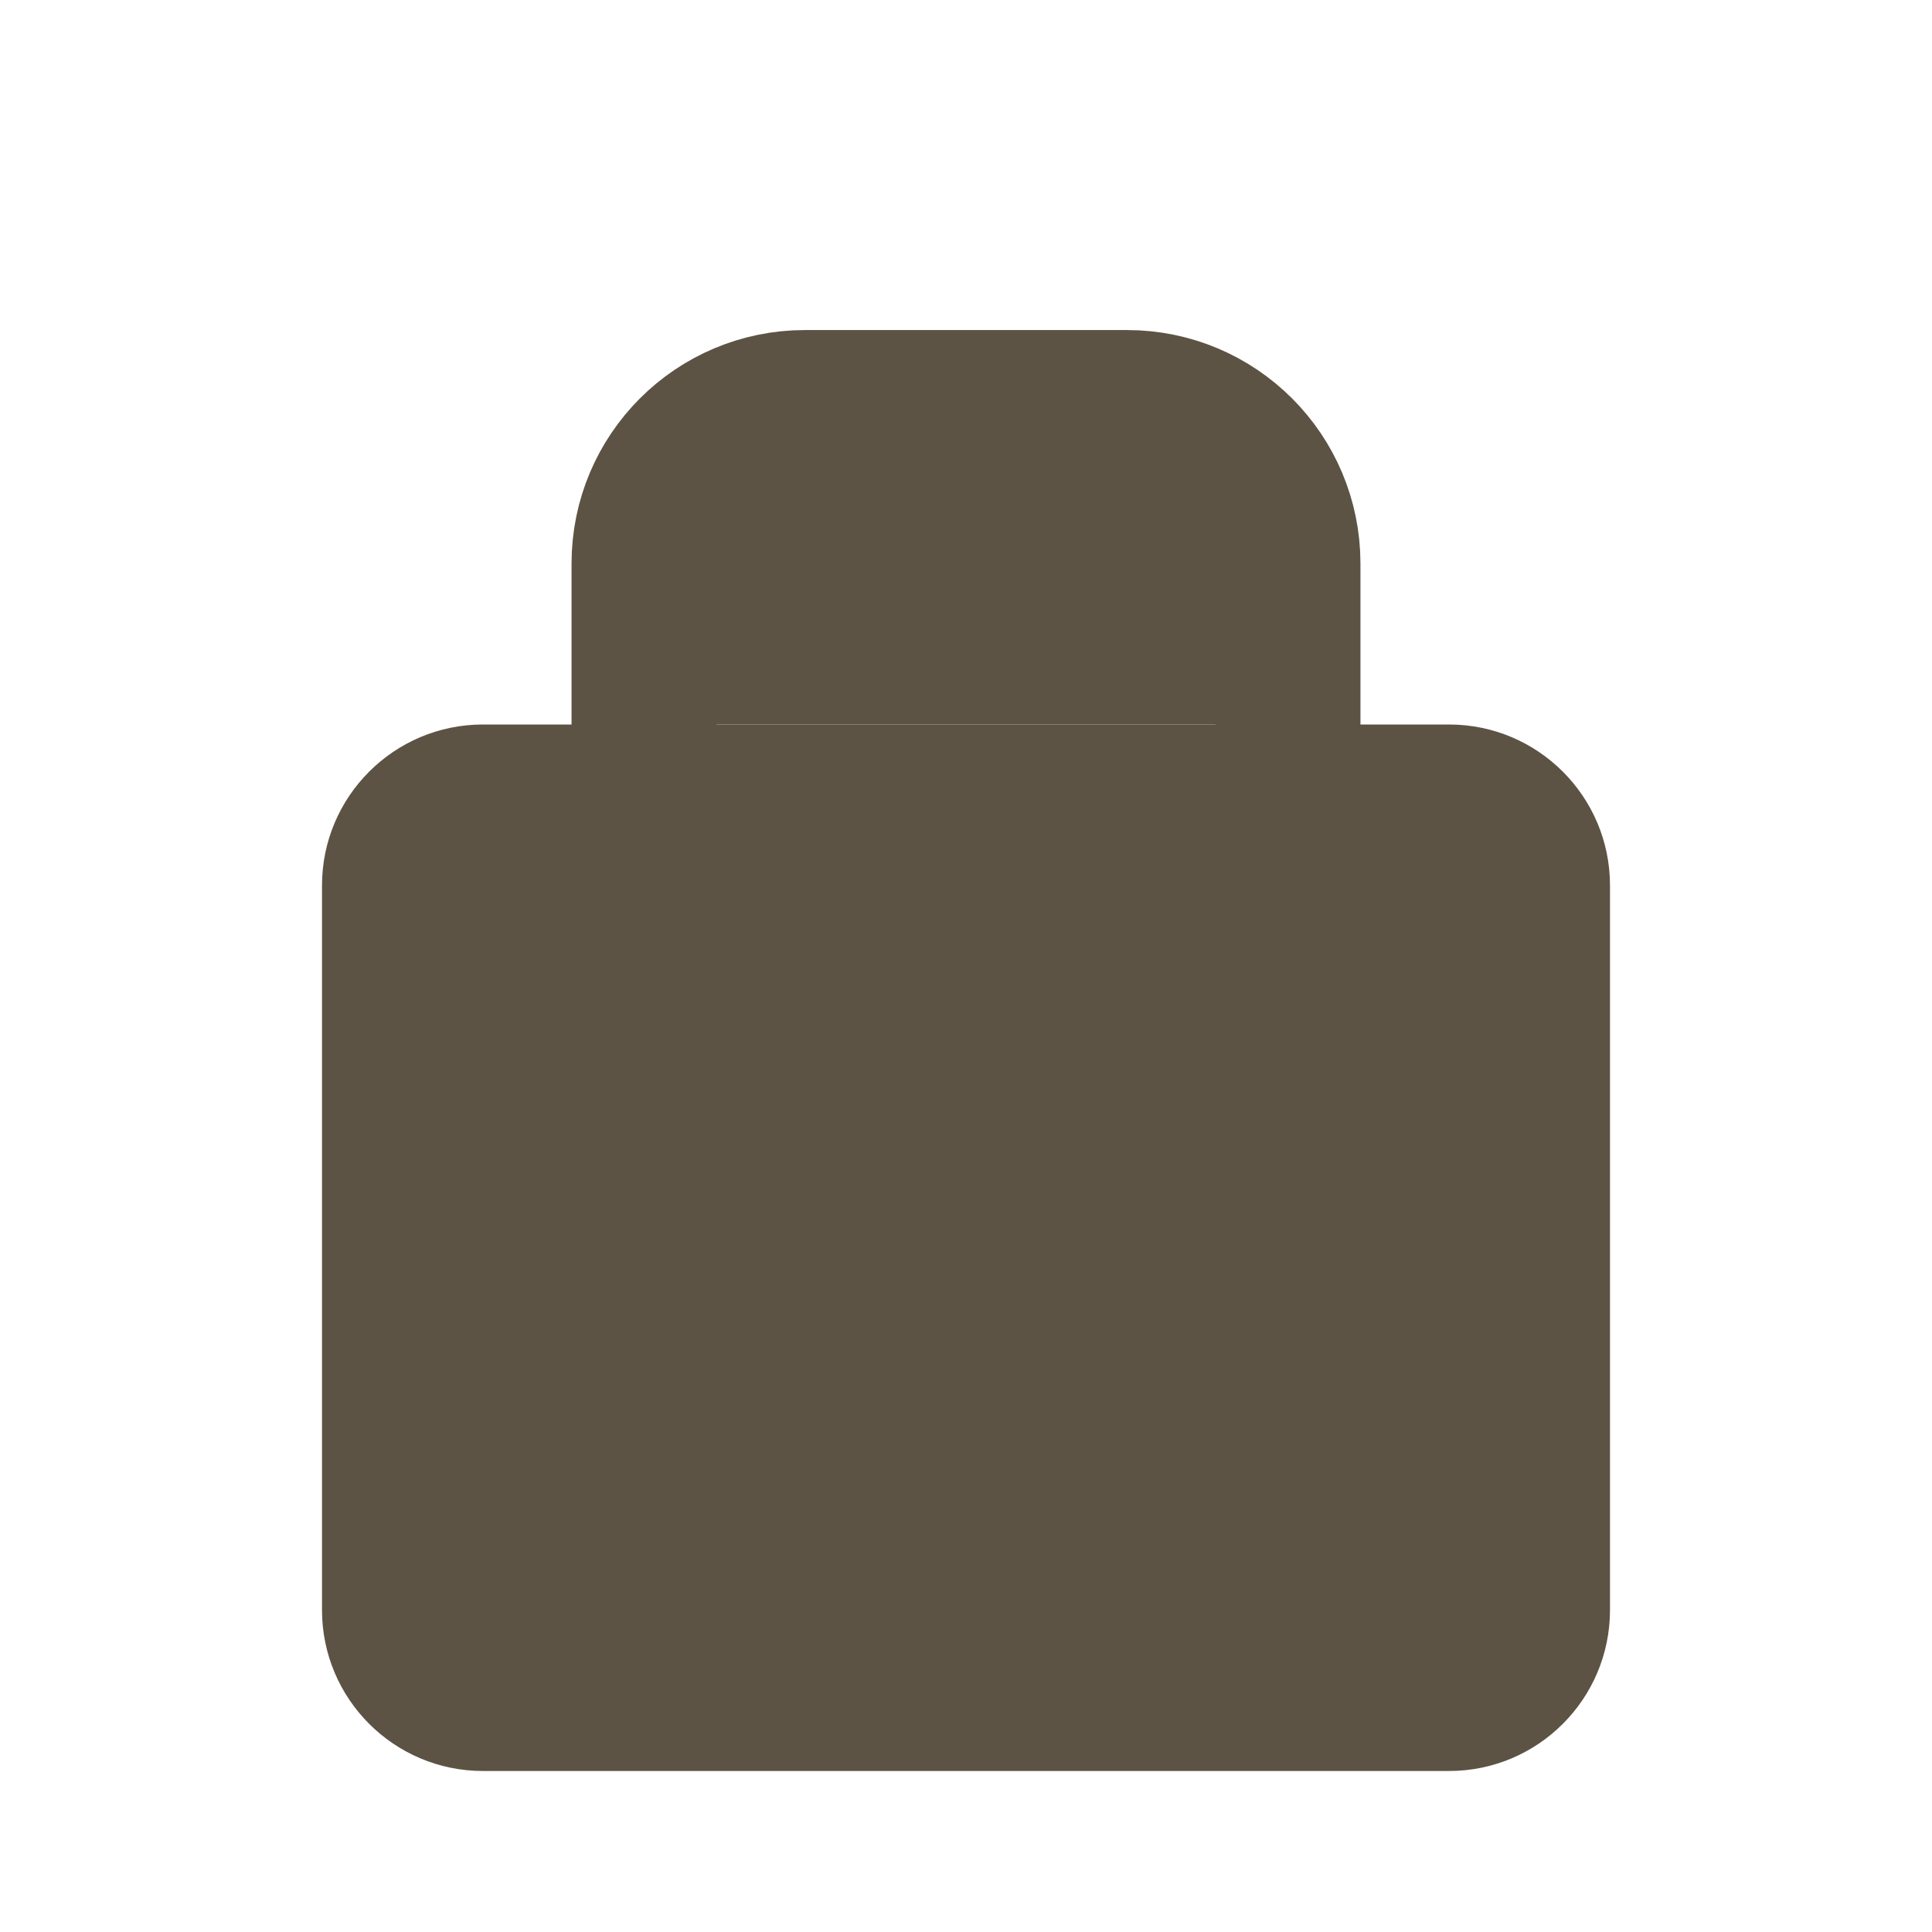
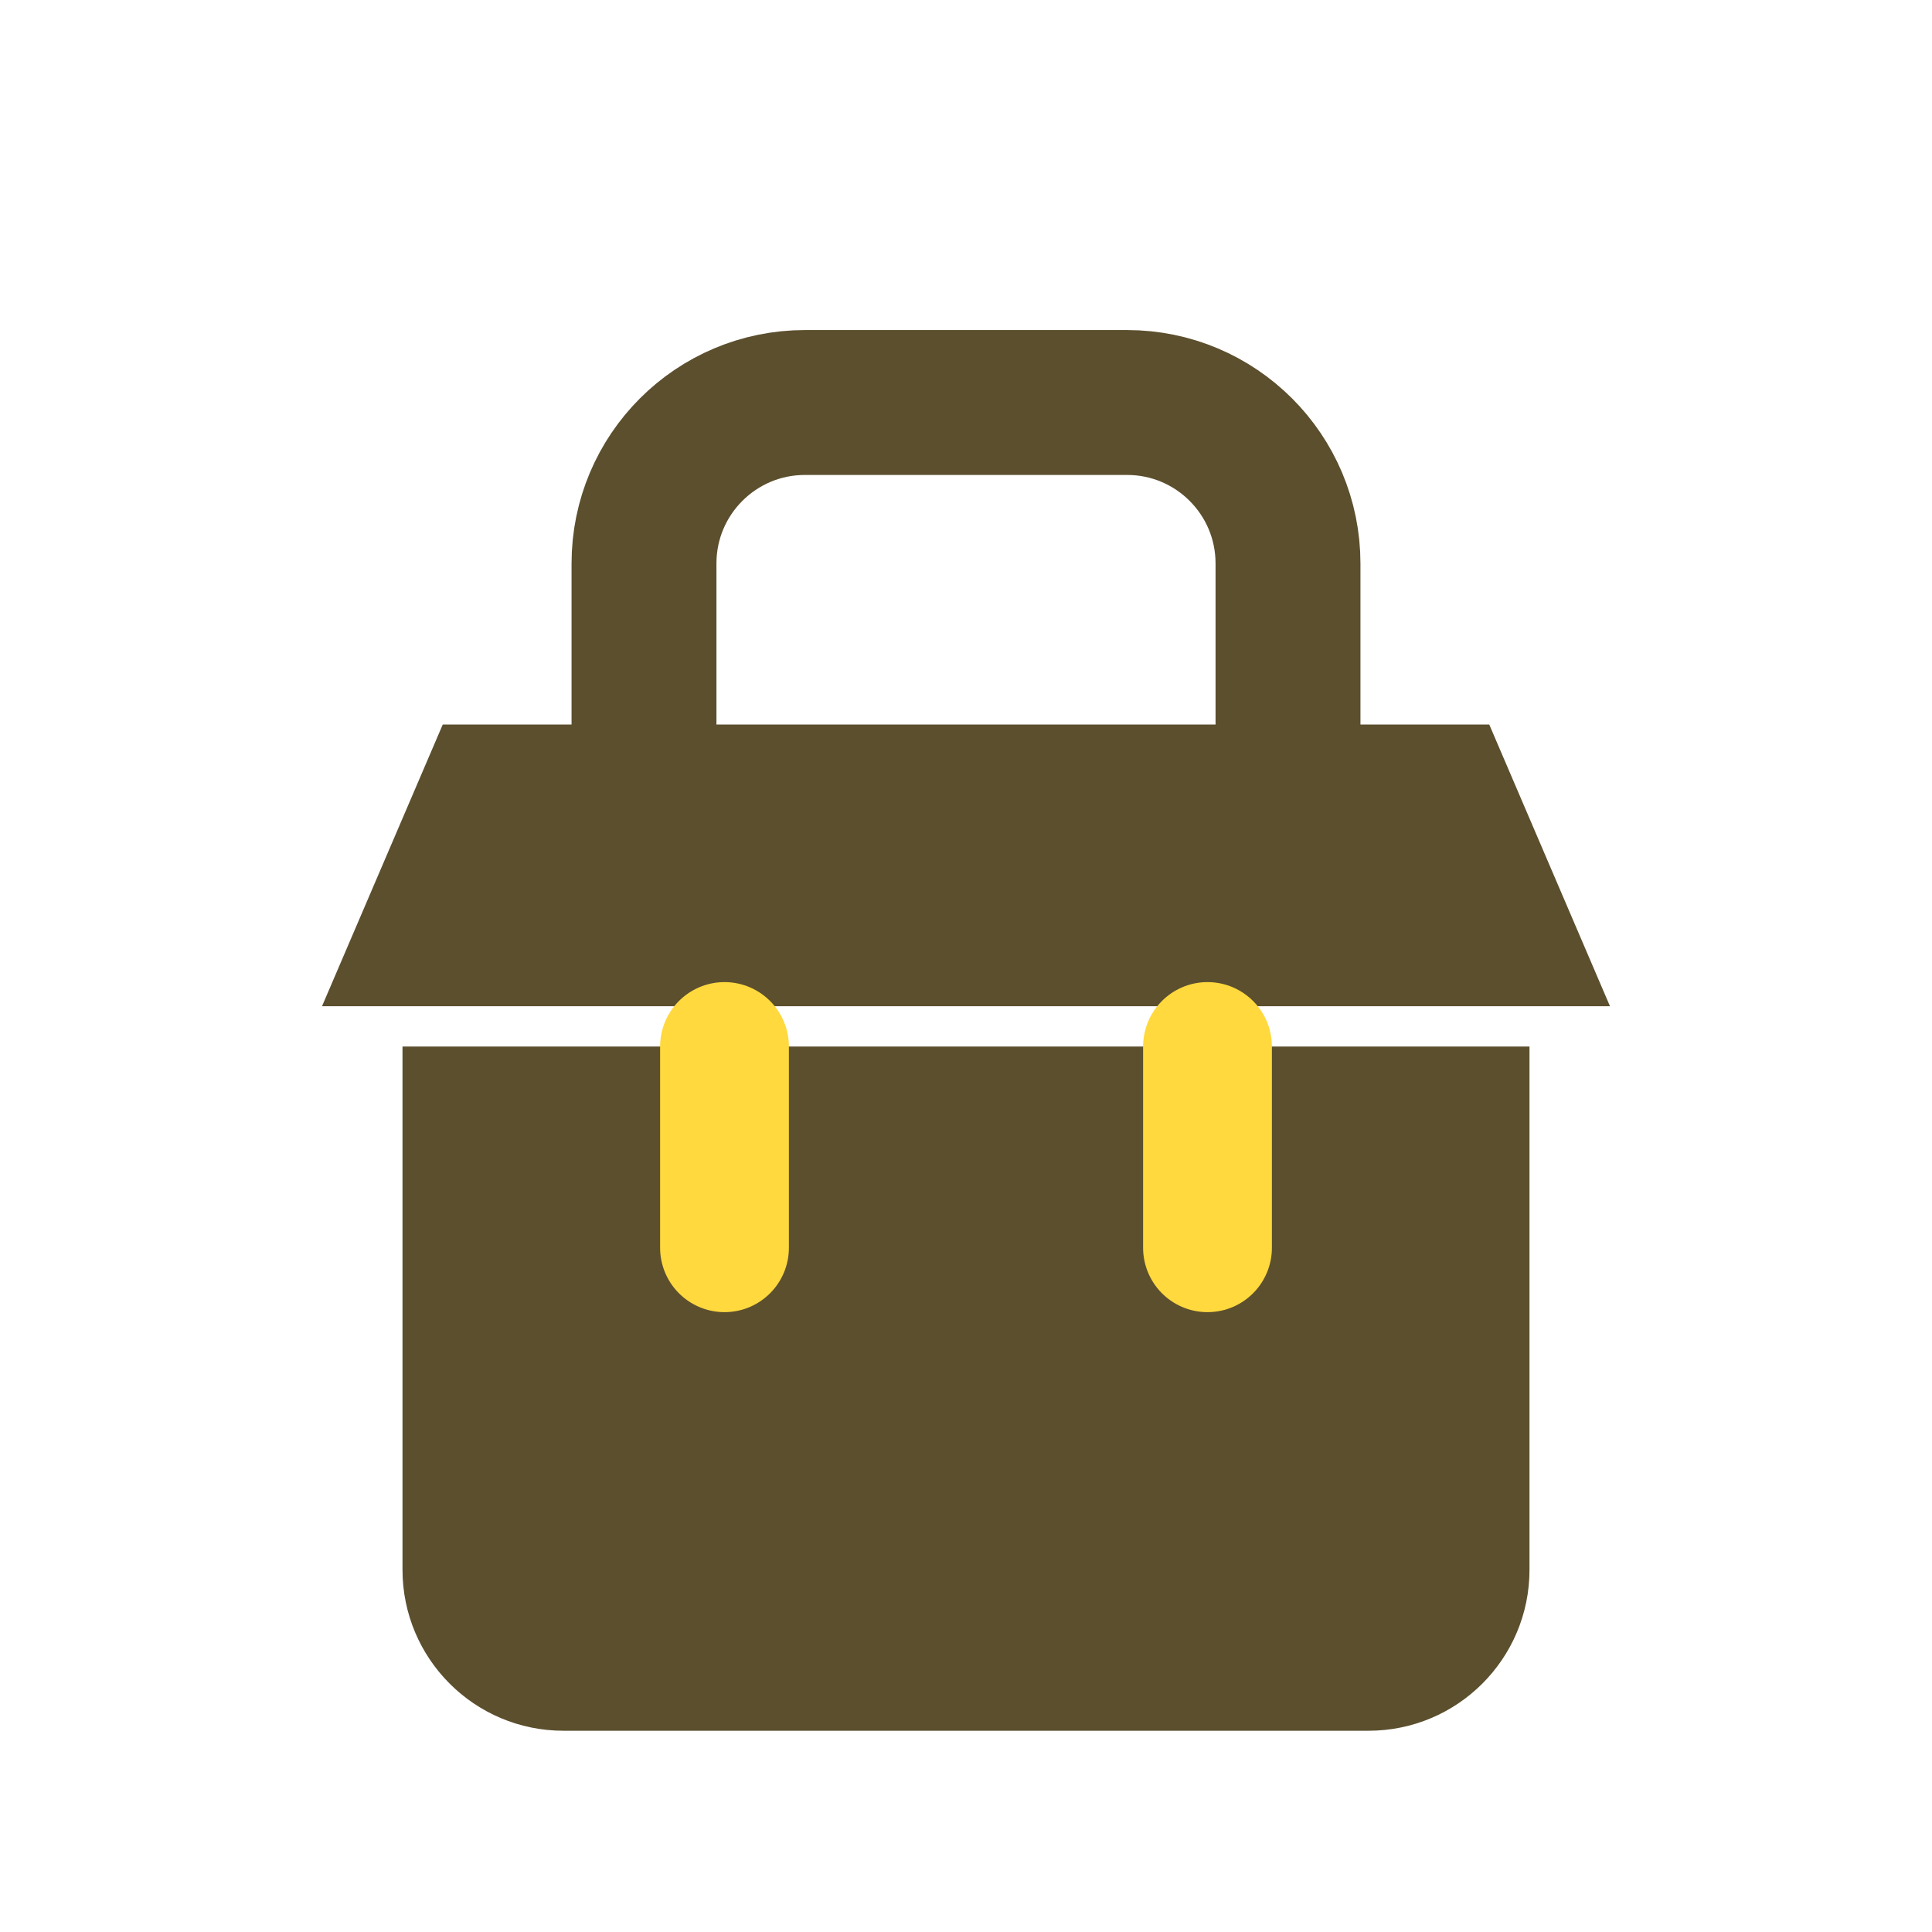
- <svg xmlns="http://www.w3.org/2000/svg" width="24" height="24" viewBox="0 0 24 24" fill="#5c5344">
-   <rect x="4" y="9" width="16" height="13" rx="2" />
-   <path d="M8 9V7C8 5.895 8.895 5 10 5H14C15.105 5 16 5.895 16 7V9" stroke="#5c5344" stroke-width="1.8" stroke-linecap="round" />
-   <rect x="8.5" y="12" width="2" height="4" rx="0.5" />
-   <rect x="13.5" y="12" width="2" height="4" rx="0.5" />
+ <svg xmlns="http://www.w3.org/2000/svg" width="24" height="24" viewBox="0 0 24 24" fill="none">
+   <path d="M5.5 9H18.5L20 12.5H4L5.5 9Z" fill="#5c4f2e" />
+   <path d="M5 13V19.5C5 20.605 5.895 21.5 7 21.5H17C18.105 21.5 19 20.605 19 19.5V13H5Z" fill="#5c4f2e" />
+   <path d="M8 9V7C8 5.895 8.895 5 10 5H14C15.105 5 16 5.895 16 7V9" stroke="#5c4f2e" stroke-width="1.8" stroke-linecap="round" />
+   <line x1="9" y1="13" x2="9" y2="15.5" stroke="#ffd93d" stroke-width="1.6" stroke-linecap="round" />
+   <line x1="15" y1="13" x2="15" y2="15.5" stroke="#ffd93d" stroke-width="1.6" stroke-linecap="round" />
</svg>
